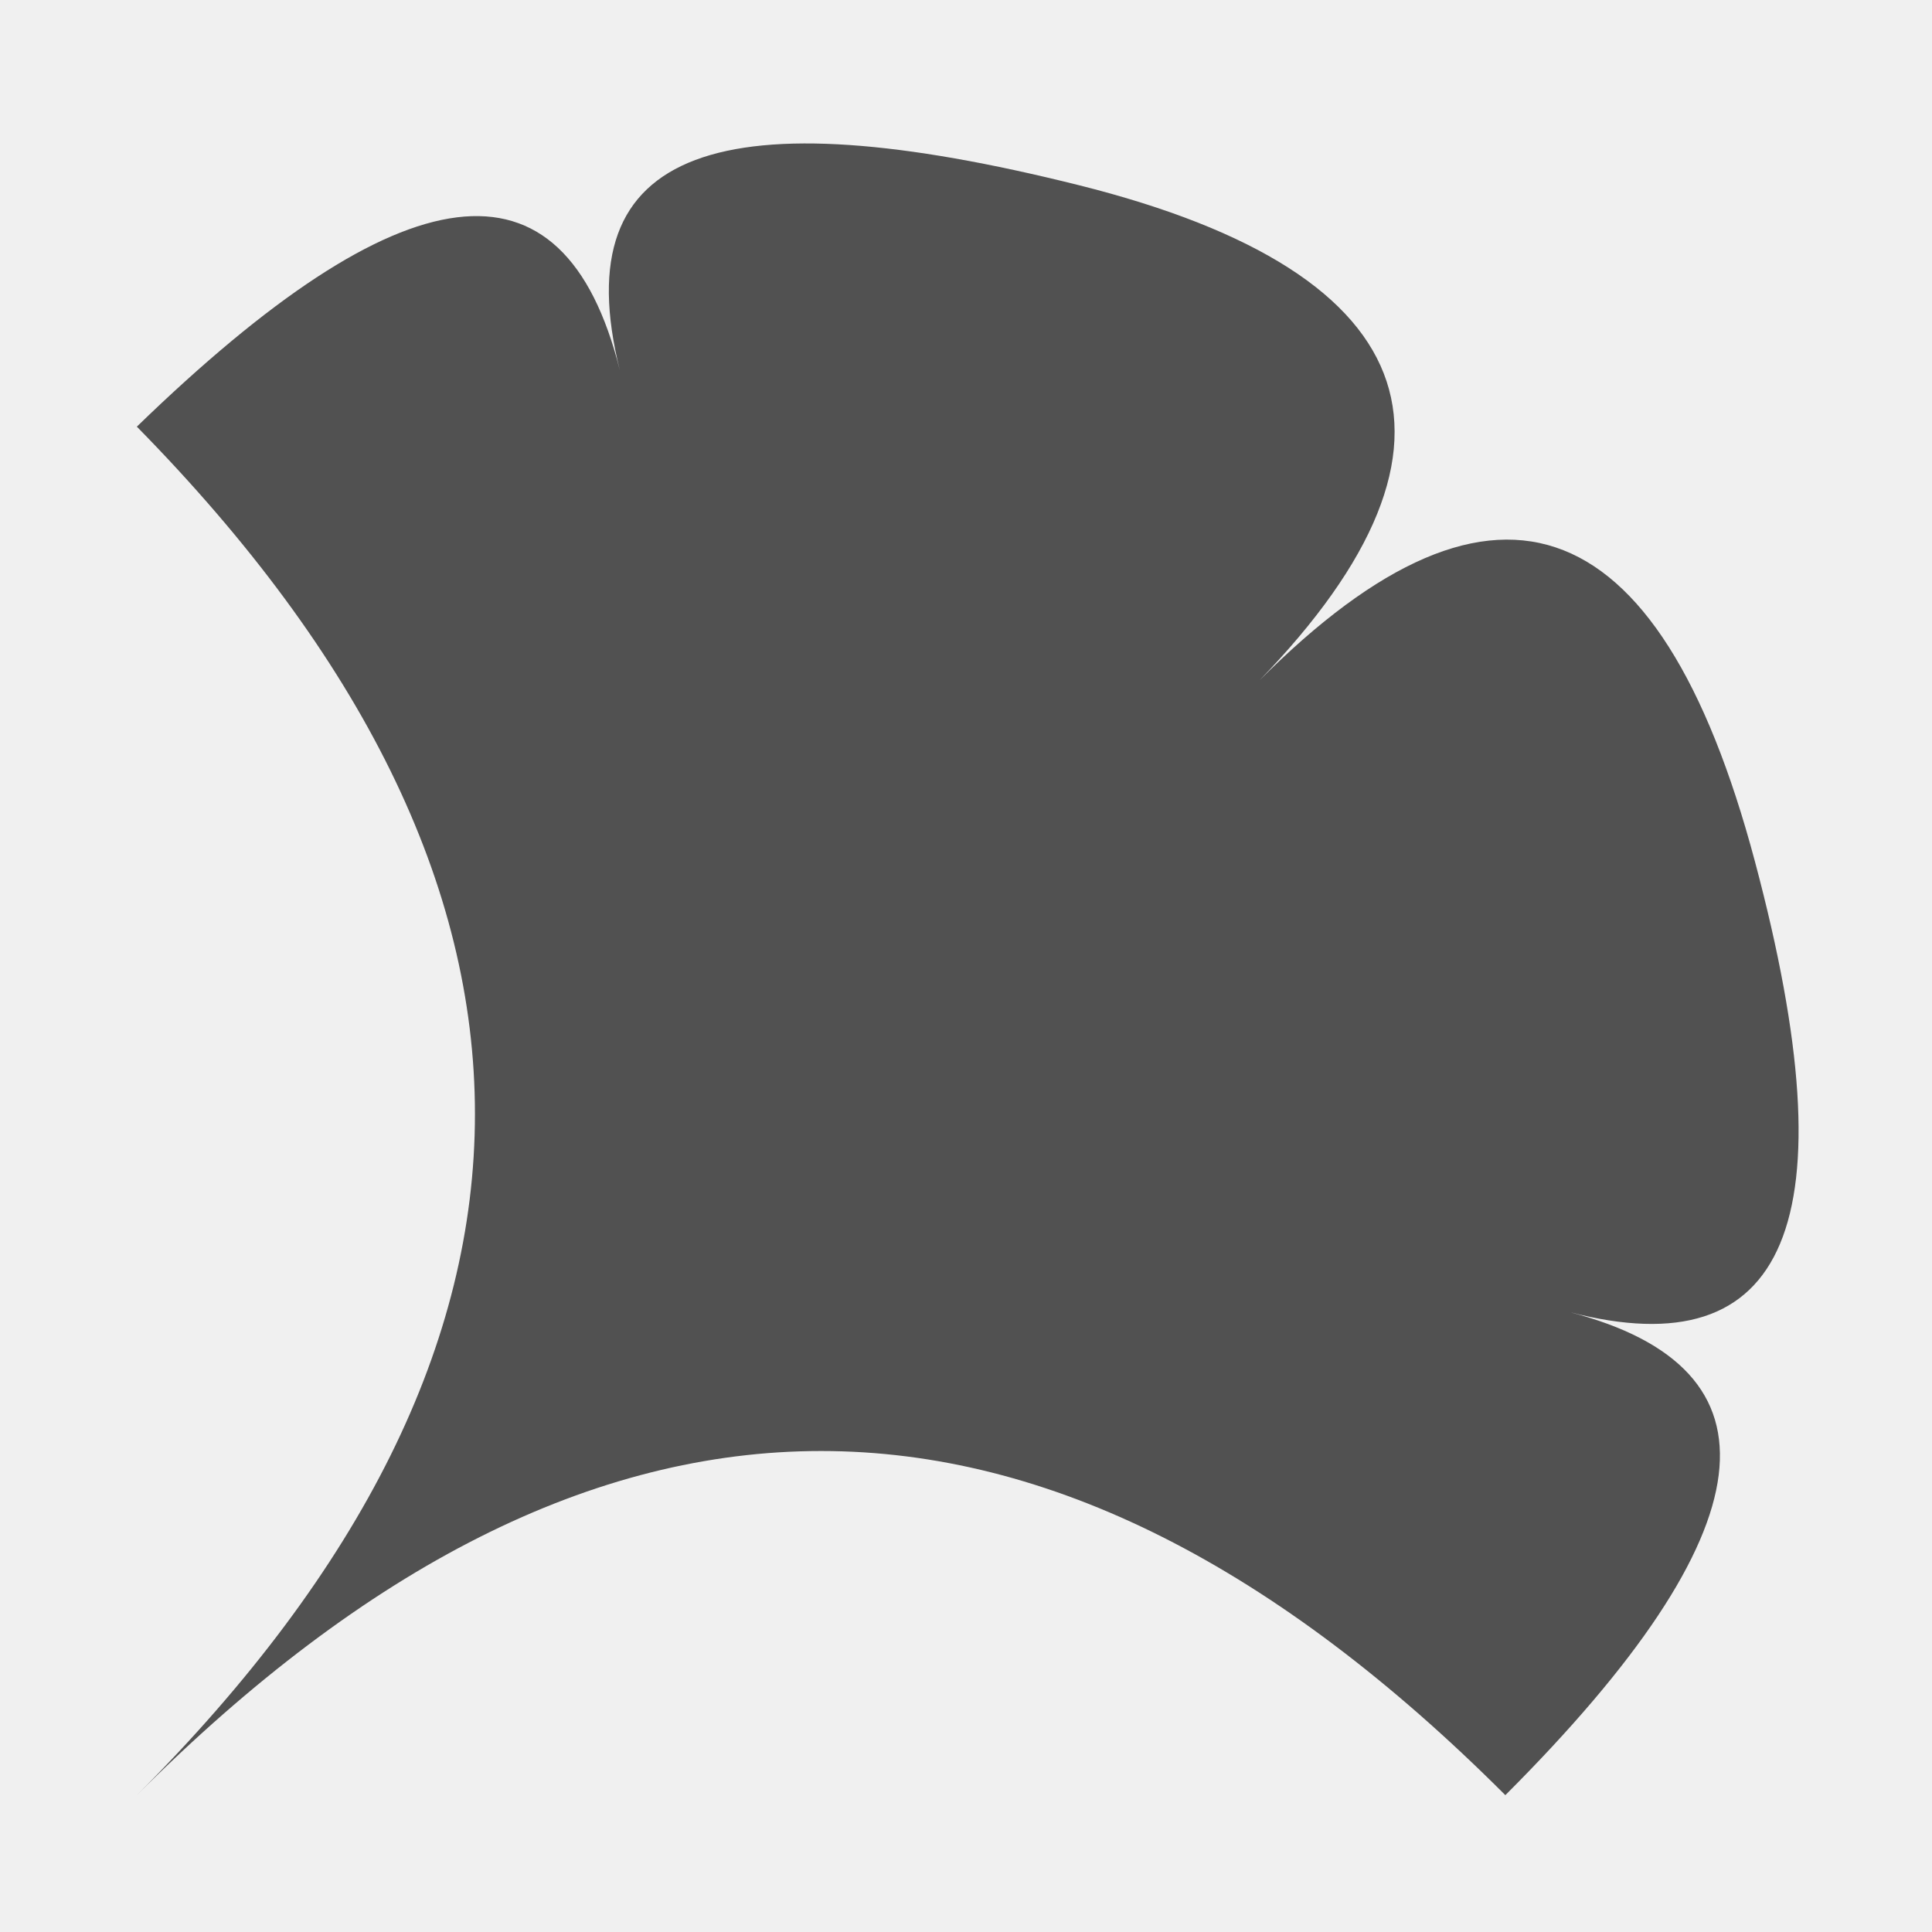
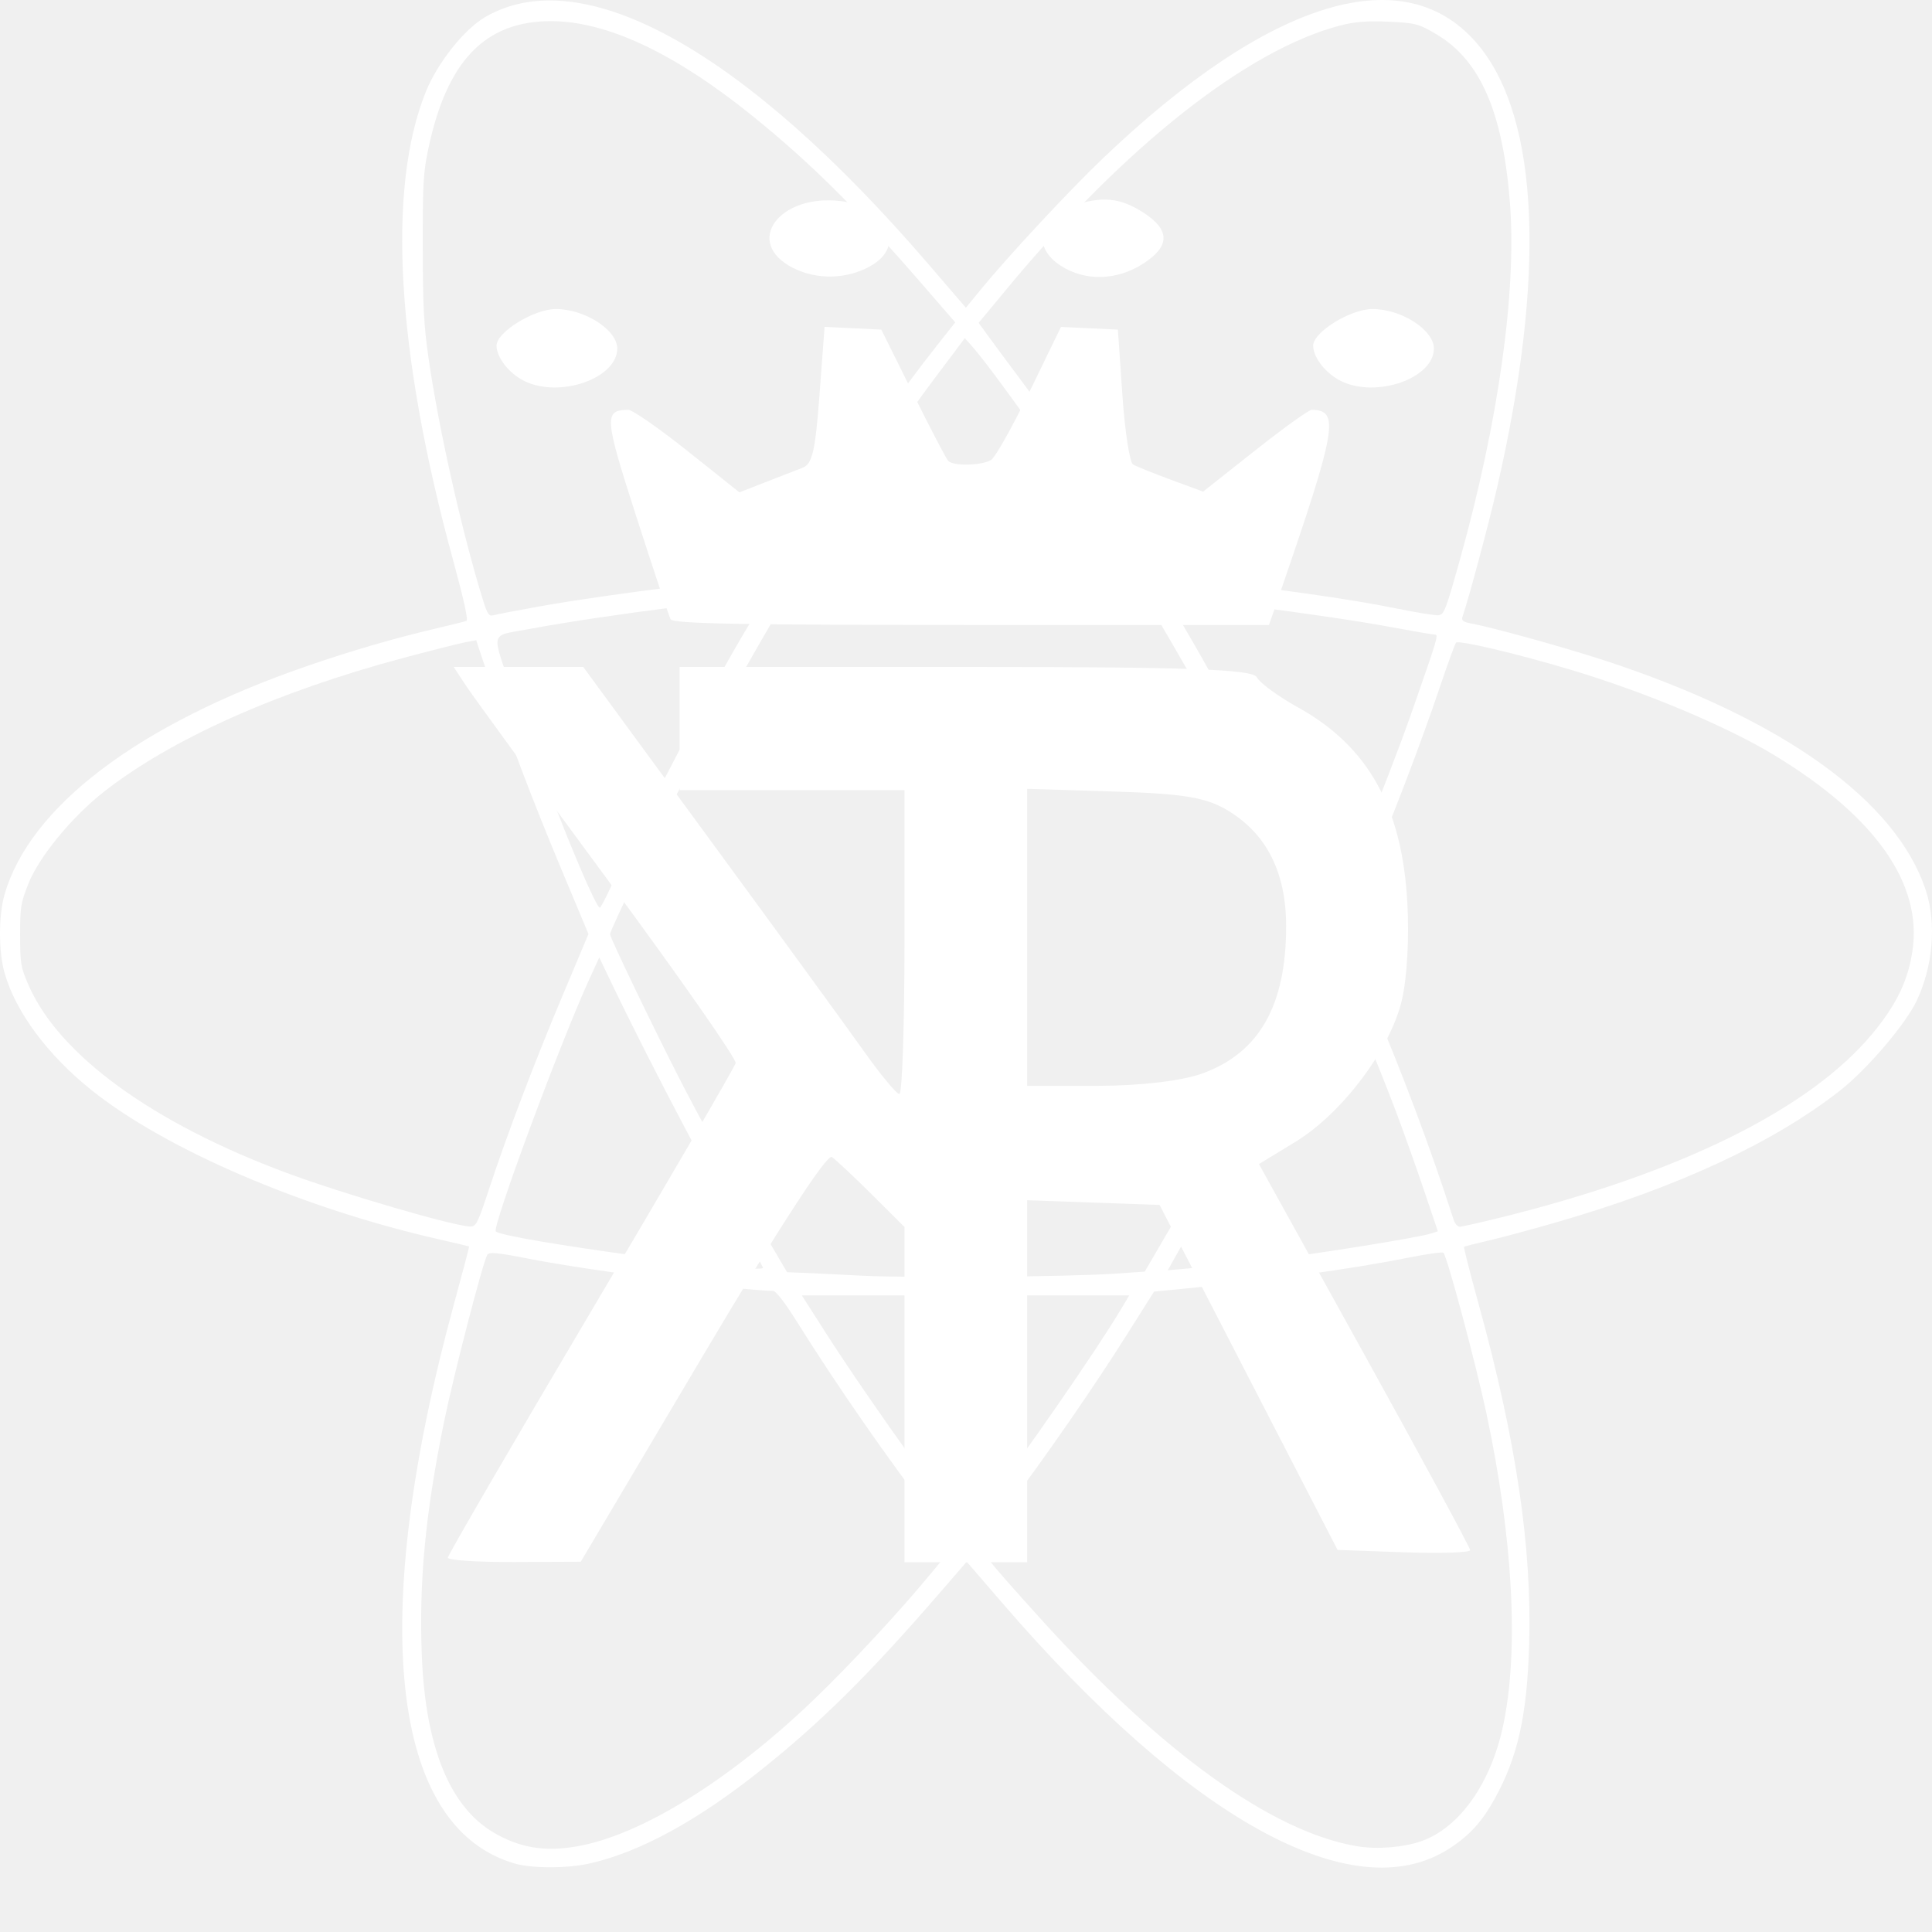
- <svg xmlns="http://www.w3.org/2000/svg" version="1.1" x="0px" y="0px" width="24px" height="24px" viewBox="0 0 24 24">
-   <style type="text/css">
- 	.st0{fill:#515151;}
- </style>
-   <path class="st0" d="M1.7,22.3c5.7-5.7,11.3-5.7,17,0c3.3-3.3,3.5-5.3,0.8-6c2.7,0.7,3.5-1.1,2.3-5.6s-3.3-5.2-6.3-2.1  c3-3,2.3-5.2-2.1-6.3S7,1.8,7.7,4.6C7,1.8,5,2.1,1.7,5.3C7.3,11,7.3,16.7,1.7,22.3" />
+ <svg xmlns="http://www.w3.org/2000/svg" width="1500" height="1500" viewBox="0 0 396.875 396.875" version="1.1" id="svg5">
+   <defs id="defs2">
+     <rect x="276.768" y="532.939" width="1.287" height="64.365" id="rect34811" />
+   </defs>
+   <g id="layer1">
+     <text xml:space="preserve" transform="scale(0.2645833)" id="text34809" style="font-style:normal;font-weight:normal;font-size:40px;line-height:1.25;font-family:sans-serif;white-space:pre;shape-inside:url(#rect34811);fill:#000000;fill-opacity:1;stroke:none" />
+     <path style="fill:#ffffff;stroke-width:1.537" d="m 92,319.985 c 0,-0.514 13.218,-23.25 29.373,-50.523 16.155,-27.274 29.543,-50.261 29.75,-51.082 0.207,-0.821 -11.593,-17.719 -26.223,-37.549 C 110.27,160.999 97.152,143.025 95.748,140.887 l -2.552,-3.887 h 13.305 13.305 l 25.667,35.012 c 14.117,19.257 28.493,38.998 31.947,43.87 3.454,4.872 6.752,8.858 7.33,8.858 0.578,5.1e-4 1.05,-14.046 1.05,-31.215 v -31.216 H 162.7 139.6 V 149.655 137 h 58.73 c 45.729,0 58.978,0.471 59.85,2.127 0.616,1.17 4.409,3.947 8.429,6.171 14.425,7.98 21.428,20.495 22.495,40.204 0.395,7.289 -0.058,15.331 -1.124,19.915 -2.34,10.072 -12.252,23.277 -21.874,29.141 l -7.491,4.565 21.692,39.194 C 292.239,299.875 302,317.927 302,318.434 c 0,0.506 -6.128,0.704 -13.618,0.438 l -13.618,-0.484 -18.281,-35.434 -18.281,-35.434 -13.601,-0.484 -13.601,-0.484 v 37.183 37.182 h -12.6 -12.6 v -34.433 -34.433 l -6.65,-6.62 c -3.657,-3.641 -7.377,-7.128 -8.265,-7.749 -1.009,-0.706 -10.987,14.674 -26.6,41.001 l -24.985,42.131 -13.65,0.058 C 98.142,320.912 92,320.503 92,319.989 Z m 154.852,-99.422 c 11.775,-4.214 17.348,-13.939 17.348,-30.272 0,-11.042 -3.969,-18.956 -11.919,-23.763 -4.509,-2.726 -9.012,-3.482 -23.432,-3.931 l -17.85,-0.556 v 30.506 30.506 h 14.446 c 8.662,0 17.233,-0.997 21.407,-2.492 z" id="path77265" />
+     <path style="fill:#ffffff;stroke-width:1.171" d="m 137.752,127.208 c -0.344,-0.647 -3.554,-10.272 -7.134,-21.389 -6.472,-20.098 -6.579,-21.583 -1.554,-21.63 0.844,-0.008 6.327,3.803 12.184,8.468 l 10.648,8.483 5.321,-2.079 c 2.926,-1.143 6.391,-2.491 7.699,-2.995 1.945,-0.749 2.568,-3.461 3.425,-14.919 l 1.047,-14.003 5.828,0.285 5.829,0.285 6.499,13.097 c 3.574,7.204 6.834,13.447 7.243,13.874 1.065,1.111 6.998,0.96 8.836,-0.225 0.854,-0.551 4.426,-6.919 7.937,-14.152 l 6.383,-13.151 5.848,0.278 5.848,0.278 0.928,13.485 c 0.51,7.417 1.495,13.815 2.188,14.219 0.693,0.404 4.214,1.823 7.824,3.153 l 6.564,2.419 10.633,-8.408 c 5.848,-4.624 11.1,-8.401 11.67,-8.393 5.806,0.081 5.176,3.706 -6.576,37.845 l -2.186,6.349 h -61.154 c -47.617,0 -61.292,-0.26 -61.779,-1.176 z" id="path77304" />
+     <path style="fill:#ffffff;stroke-width:0.573" d="M 105.677,382.791 C 80.124,375.317 75.542,332.69 93.305,267.695 c 1.74,-6.366 3.115,-11.608 3.056,-11.649 -0.059,-0.042 -2.934,-0.719 -6.389,-1.508 C 62.04,248.158 33.934,236.069 18.765,223.91 9.747,216.681 3.2,207.846 0.933,199.846 -0.302,195.49 -0.312,188.16 0.909,183.852 6.049,165.725 28.462,148.759 63.014,136.842 c 9.162,-3.16 17.971,-5.729 26.435,-7.709 3.167,-0.741 6.031,-1.454 6.364,-1.585 0.403,-0.158 -0.505,-4.304 -2.704,-12.349 C 81.417,72.427 79.446,38.798 87.463,18.878 89.856,12.932 95.347,6.015 99.666,3.505 119.727,-8.153 153.03,10.408 190.7,54.241 l 7.712,8.974 3.1,-3.783 c 5.662,-6.91 18.042,-20.208 25.024,-26.879 34.441,-32.908 62.355,-41.294 77.228,-23.202 12.473,15.173 13.798,47.35 3.745,90.916 -1.756,7.609 -5.793,22.679 -7.074,26.404 -0.278,0.808 0.105,1.096 1.905,1.433 4.514,0.844 19.209,4.927 27.382,7.608 36.496,11.97 59.91,28.769 65.913,47.291 2.181,6.729 1.448,15.455 -1.893,22.545 -2.287,4.852 -10.229,14.154 -15.816,18.524 -13.662,10.686 -33.26,19.794 -58,26.956 -5.265,1.524 -11.694,3.255 -14.285,3.846 -2.591,0.591 -4.796,1.156 -4.9,1.257 -0.104,0.102 1.264,5.455 3.038,11.899 7.677,27.872 10.935,49.857 10.341,69.791 -0.434,14.573 -2.306,23.003 -7.009,31.56 -2.683,4.883 -5.269,7.715 -9.526,10.432 -19.629,12.531 -53.296,-6.018 -91.68,-50.512 l -7.323,-8.489 -5.628,6.503 c -14.371,16.606 -24.183,26.333 -36.501,36.187 -13.012,10.408 -24.867,16.902 -35.169,19.262 -4.686,1.074 -11.984,1.086 -15.607,0.027 z m 12.827,-3.505 c 13.173,-2.283 31.439,-13.595 48.68,-30.145 7.378,-7.082 17.473,-17.955 23.971,-25.817 l 4.865,-5.886 -4.516,-5.869 c -9.171,-11.919 -19.614,-26.973 -27.95,-40.292 -2.385,-3.81 -4.184,-6.113 -4.778,-6.113 -6.135,0 -37.908,-4.183 -50.355,-6.63 -6.303,-1.239 -7.989,-1.391 -8.337,-0.753 -0.957,1.754 -6.871,24.596 -8.81,34.03 -3.893,18.941 -5.253,33.272 -4.61,48.591 0.779,18.564 5.774,30.781 14.736,36.04 5.357,3.143 10.473,3.994 17.104,2.845 z m 173.413,-1.048 c 7.858,-2.751 14.292,-11.79 16.838,-23.659 3.295,-15.361 2.077,-38.407 -3.391,-64.143 -2.209,-10.399 -8.145,-32.563 -8.863,-33.094 -0.247,-0.182 -3.238,0.226 -6.647,0.908 -12.432,2.487 -29.723,4.864 -48.338,6.644 l -4.449,0.425 -5.6,8.882 c -6.788,10.765 -17.23,25.854 -24.273,35.074 -2.86,3.744 -5.43,7.194 -5.712,7.666 -0.625,1.046 0.989,3.096 12.176,15.472 24.948,27.599 47.7,43.954 65.182,46.855 4.008,0.665 9.463,0.235 13.079,-1.03 z m -89.272,-69.343 c 7.869,-10.218 22.637,-31.577 27.686,-40.042 l 1.64,-2.749 h -33.63 -33.63 l 4.77,7.462 c 9.569,14.968 28.184,40.829 29.061,40.375 0.198,-0.104 2.045,-2.373 4.103,-5.046 z m 26.663,-47.274 5.852,-0.406 6.245,-10.722 c 3.435,-5.897 7.611,-13.261 9.279,-16.365 8.468,-15.749 20.669,-40.716 20.669,-42.293 0,-0.469 -1.691,-4.406 -3.758,-8.748 -8.913,-18.726 -17.089,-34.233 -27.016,-51.238 l -5.537,-9.486 -9.98,-0.462 c -12.818,-0.593 -41.261,-0.588 -53.593,0.01 l -9.587,0.465 -2.076,3.366 c -3.44,5.578 -14.716,25.728 -19.075,34.089 -4.727,9.065 -15.423,31.301 -15.423,32.061 0,0.701 8.744,18.898 14.316,29.792 4.468,8.736 13.643,25.363 19.219,34.83 l 2.846,4.831 2.879,0.107 c 1.583,0.059 7.119,0.325 12.301,0.592 10.03,0.517 42.688,0.254 52.44,-0.423 z m -72.593,-1.187 c 0,-0.187 -0.906,-1.81 -2.013,-3.605 -6.645,-10.778 -20.353,-36.679 -29.39,-55.53 l -2.212,-4.614 -2.11,4.614 c -5.969,13.057 -19.922,50.716 -19.139,51.654 1.349,1.615 54.863,8.912 54.863,7.481 z m 103.384,-1.606 c 10.317,-1.225 31.3,-4.598 33.922,-5.453 l 1.345,-0.438 -2.748,-8.151 c -1.511,-4.483 -4.12,-11.819 -5.798,-16.302 -3.283,-8.773 -12.723,-31.663 -13.059,-31.663 -0.112,0 -1.567,2.892 -3.233,6.427 -6.106,12.955 -13.659,27.48 -22.05,42.405 l -8.595,15.288 4.873,-0.435 c 2.68,-0.239 9.584,-0.995 15.342,-1.678 z M 100.439,244.316 c 3.749,-11.355 9.377,-26.156 15.247,-40.097 l 5.201,-12.354 -5.46,-13.039 c -6.019,-14.373 -11.103,-27.759 -15.032,-39.58 l -2.57,-7.731 -2.094,0.385 c -1.152,0.212 -6.868,1.654 -12.703,3.206 -26.012,6.916 -48.079,16.792 -61.865,27.686 -6.498,5.135 -13.18,13.301 -15.326,18.729 -1.581,3.998 -1.711,4.81 -1.705,10.599 0.006,5.856 0.119,6.53 1.723,10.223 6.24,14.367 25.469,28.362 53.038,38.602 11.543,4.287 34.121,10.885 37.663,11.006 1.245,0.043 1.541,-0.539 3.884,-7.634 z m 207.926,5.766 c 36.878,-9.118 63.511,-22.316 76.337,-37.827 4.854,-5.87 7.207,-10.728 8.142,-16.808 2.135,-13.881 -7.579,-27.704 -28.315,-40.29 -9.813,-5.956 -26.37,-12.914 -41.699,-17.524 -11.058,-3.325 -23.261,-6.211 -23.733,-5.612 -0.232,0.295 -1.658,4.204 -3.169,8.687 -4.084,12.122 -9.94,27.445 -15.271,39.963 l -4.737,11.122 5.26,12.39 c 6.996,16.479 12.549,31.258 17.435,46.404 0.25,0.776 0.804,1.411 1.23,1.411 0.426,0 4.26,-0.862 8.519,-1.915 z M 125.613,181.926 c 6.961,-15 20.594,-40.889 28.081,-53.324 1.725,-2.865 3.027,-5.339 2.894,-5.498 -0.676,-0.81 -32.959,3.305 -47.677,6.077 -8.531,1.607 -8.131,-0.072 -3.292,13.834 6.506,18.695 16.802,44.049 17.637,43.431 0.218,-0.161 1.278,-2.195 2.357,-4.519 z m 154.304,-9.432 c 3.252,-7.863 7.687,-19.36 9.855,-25.549 5.614,-16.02 5.782,-16.582 4.973,-16.582 -0.374,0 -4.435,-0.698 -9.025,-1.551 -13.803,-2.564 -44.975,-6.512 -45.591,-5.774 -0.096,0.115 1.397,2.868 3.317,6.118 8.184,13.848 21.505,39.139 28.127,53.403 1.081,2.328 2.07,4.232 2.199,4.232 0.129,0 2.894,-6.433 6.146,-14.297 z M 111.49,124.452 c 13.16,-2.341 42.329,-6.003 47.818,-6.003 0.214,0 2.954,-4.021 6.088,-8.934 9.081,-14.238 18.975,-28.304 27.409,-38.968 l 3.423,-4.328 -7.324,-8.444 C 175.768,42.631 166.119,33.1 154.269,23.568 138.445,10.838 124.587,4.353 113.191,4.343 99.696,4.331 91.833,12.463 88.031,30.36 c -1.084,5.105 -1.197,7.041 -1.181,20.375 0.015,12.347 0.207,16.054 1.189,22.885 2.085,14.5 6.933,36.019 11.207,49.74 0.891,2.862 1.203,3.296 2.165,3.014 0.618,-0.181 5.153,-1.046 10.078,-1.922 z m 188.465,-9.693 C 307.839,86.475 311.57,59.842 310.18,41.764 308.742,23.065 304.097,12.383 295.084,7.048 291.412,4.874 290.798,4.712 285.238,4.457 280.859,4.257 278.232,4.469 275.199,5.266 256.154,10.276 231.048,30.102 207.012,59.111 l -5.975,7.211 2.049,2.821 c 1.127,1.552 4.54,6.156 7.585,10.233 6.799,9.101 13.763,19.238 20.599,29.983 2.852,4.483 5.333,8.36 5.512,8.616 0.18,0.256 4.911,0.9 10.513,1.431 12.962,1.23 30.085,3.645 39.5,5.573 4.031,0.825 7.917,1.457 8.637,1.405 1.218,-0.089 1.531,-0.892 4.522,-11.623 z m -72.25,-4.07 C 219.734,98.168 203.791,75.688 199.498,70.917 l -1.304,-1.449 -6.035,8.032 c -9.18,12.219 -27.07,38.589 -27.07,39.902 0,0.162 11.012,0.166 24.472,0.01 13.46,-0.156 28.476,-0.052 33.371,0.233 4.894,0.284 8.994,0.444 9.111,0.355 0.117,-0.089 -1.836,-3.379 -4.339,-7.311 z" id="path77343" />
+     <path style="fill:#ffffff;stroke-width:1.171" d="m 217.902,54.588 c -5.903,-3.806 -4.726,-9.943 2.359,-12.306 6.121,-2.041 9.843,-1.691 14.595,1.373 5.533,3.568 5.533,6.924 0,10.492 -5.441,3.508 -11.935,3.677 -16.954,0.441 z" id="path77382" />
+     <path style="fill:#ffffff;stroke-width:1.171" d="m 275.462,78.266 c -3.14,-1.554 -5.708,-4.826 -5.708,-7.27 0,-2.772 7.684,-7.514 12.175,-7.514 5.954,0 12.623,4.291 12.623,8.122 0,6.115 -11.846,10.249 -19.09,6.663 z" id="path77421" />
+     <path style="fill:#ffffff;stroke-width:1.171" d="m 162.898,55.031 c -10.213,-5.18 -2.966,-15.266 9.855,-13.715 9.859,1.193 13.462,9.236 5.992,13.379 -4.857,2.694 -10.944,2.823 -15.847,0.336 z" id="path77460" />
+     <path style="fill:#ffffff;stroke-width:1.171" d="M 107.709,78.266 C 104.569,76.712 102,73.44 102,70.996 c 0,-2.772 7.684,-7.514 12.175,-7.514 5.954,0 12.623,4.291 12.623,8.122 0,6.115 -11.846,10.249 -19.09,6.663 z" id="path77499" />
+   </g>
</svg>
